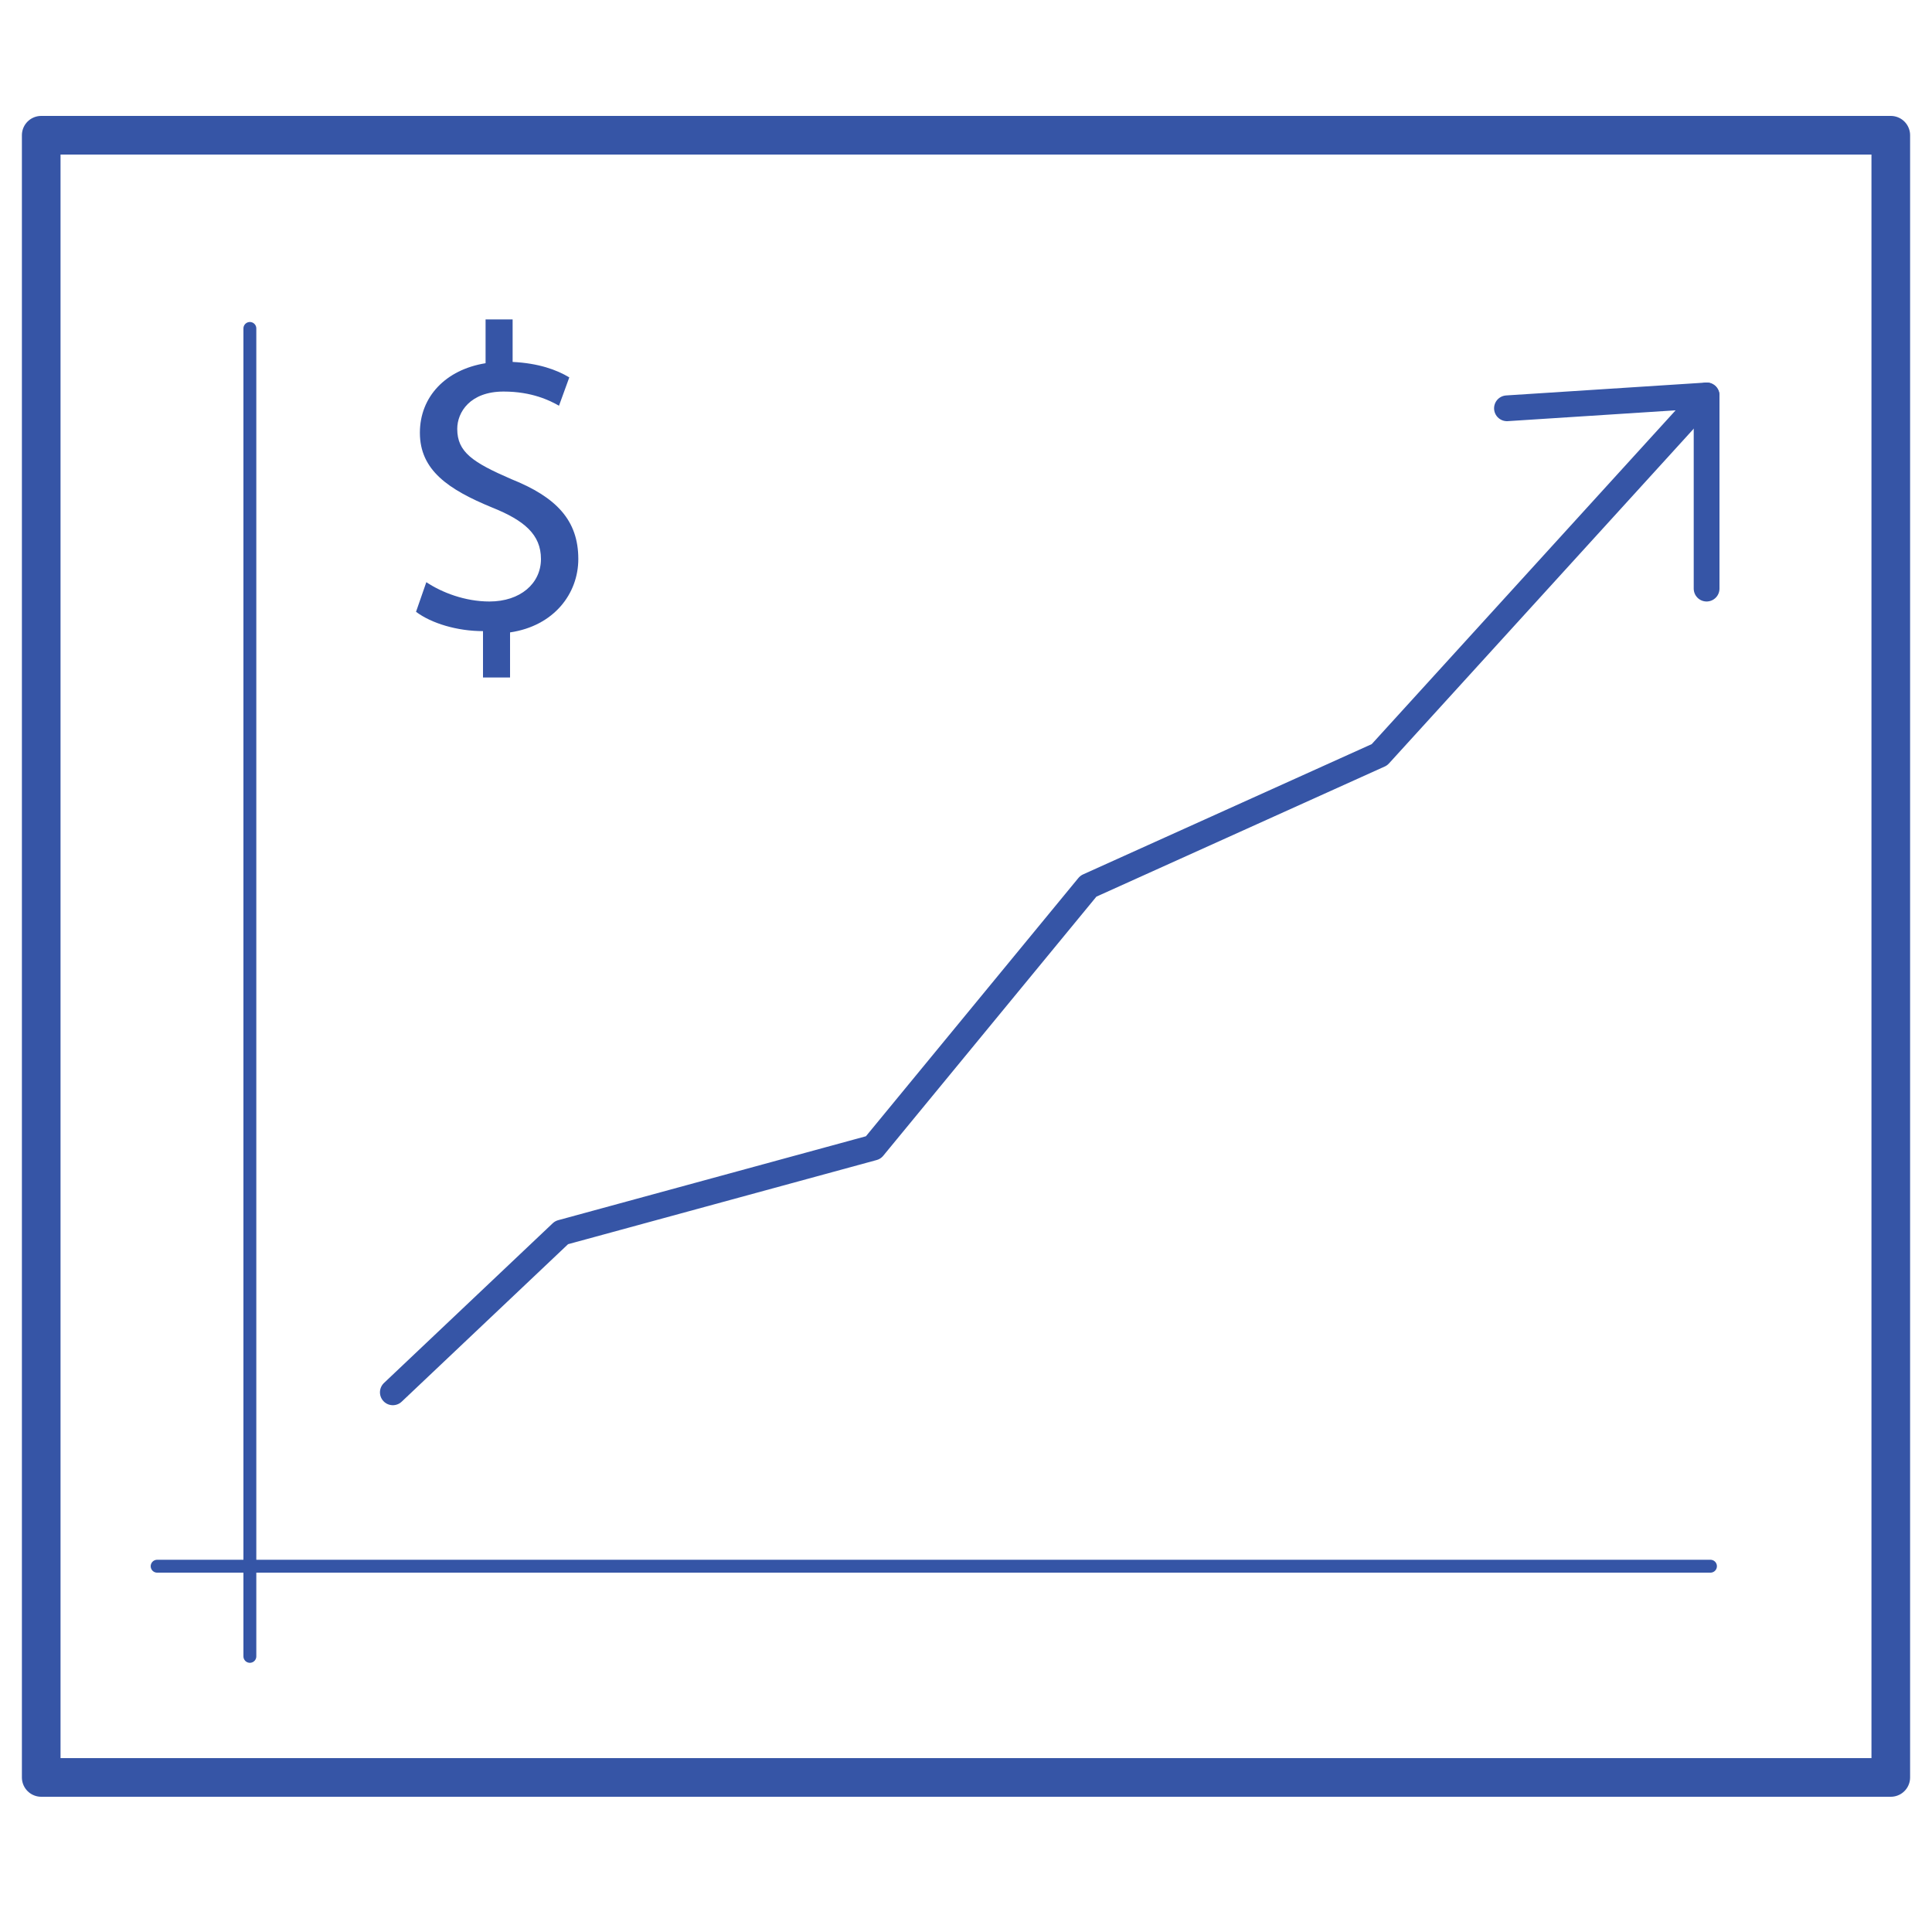
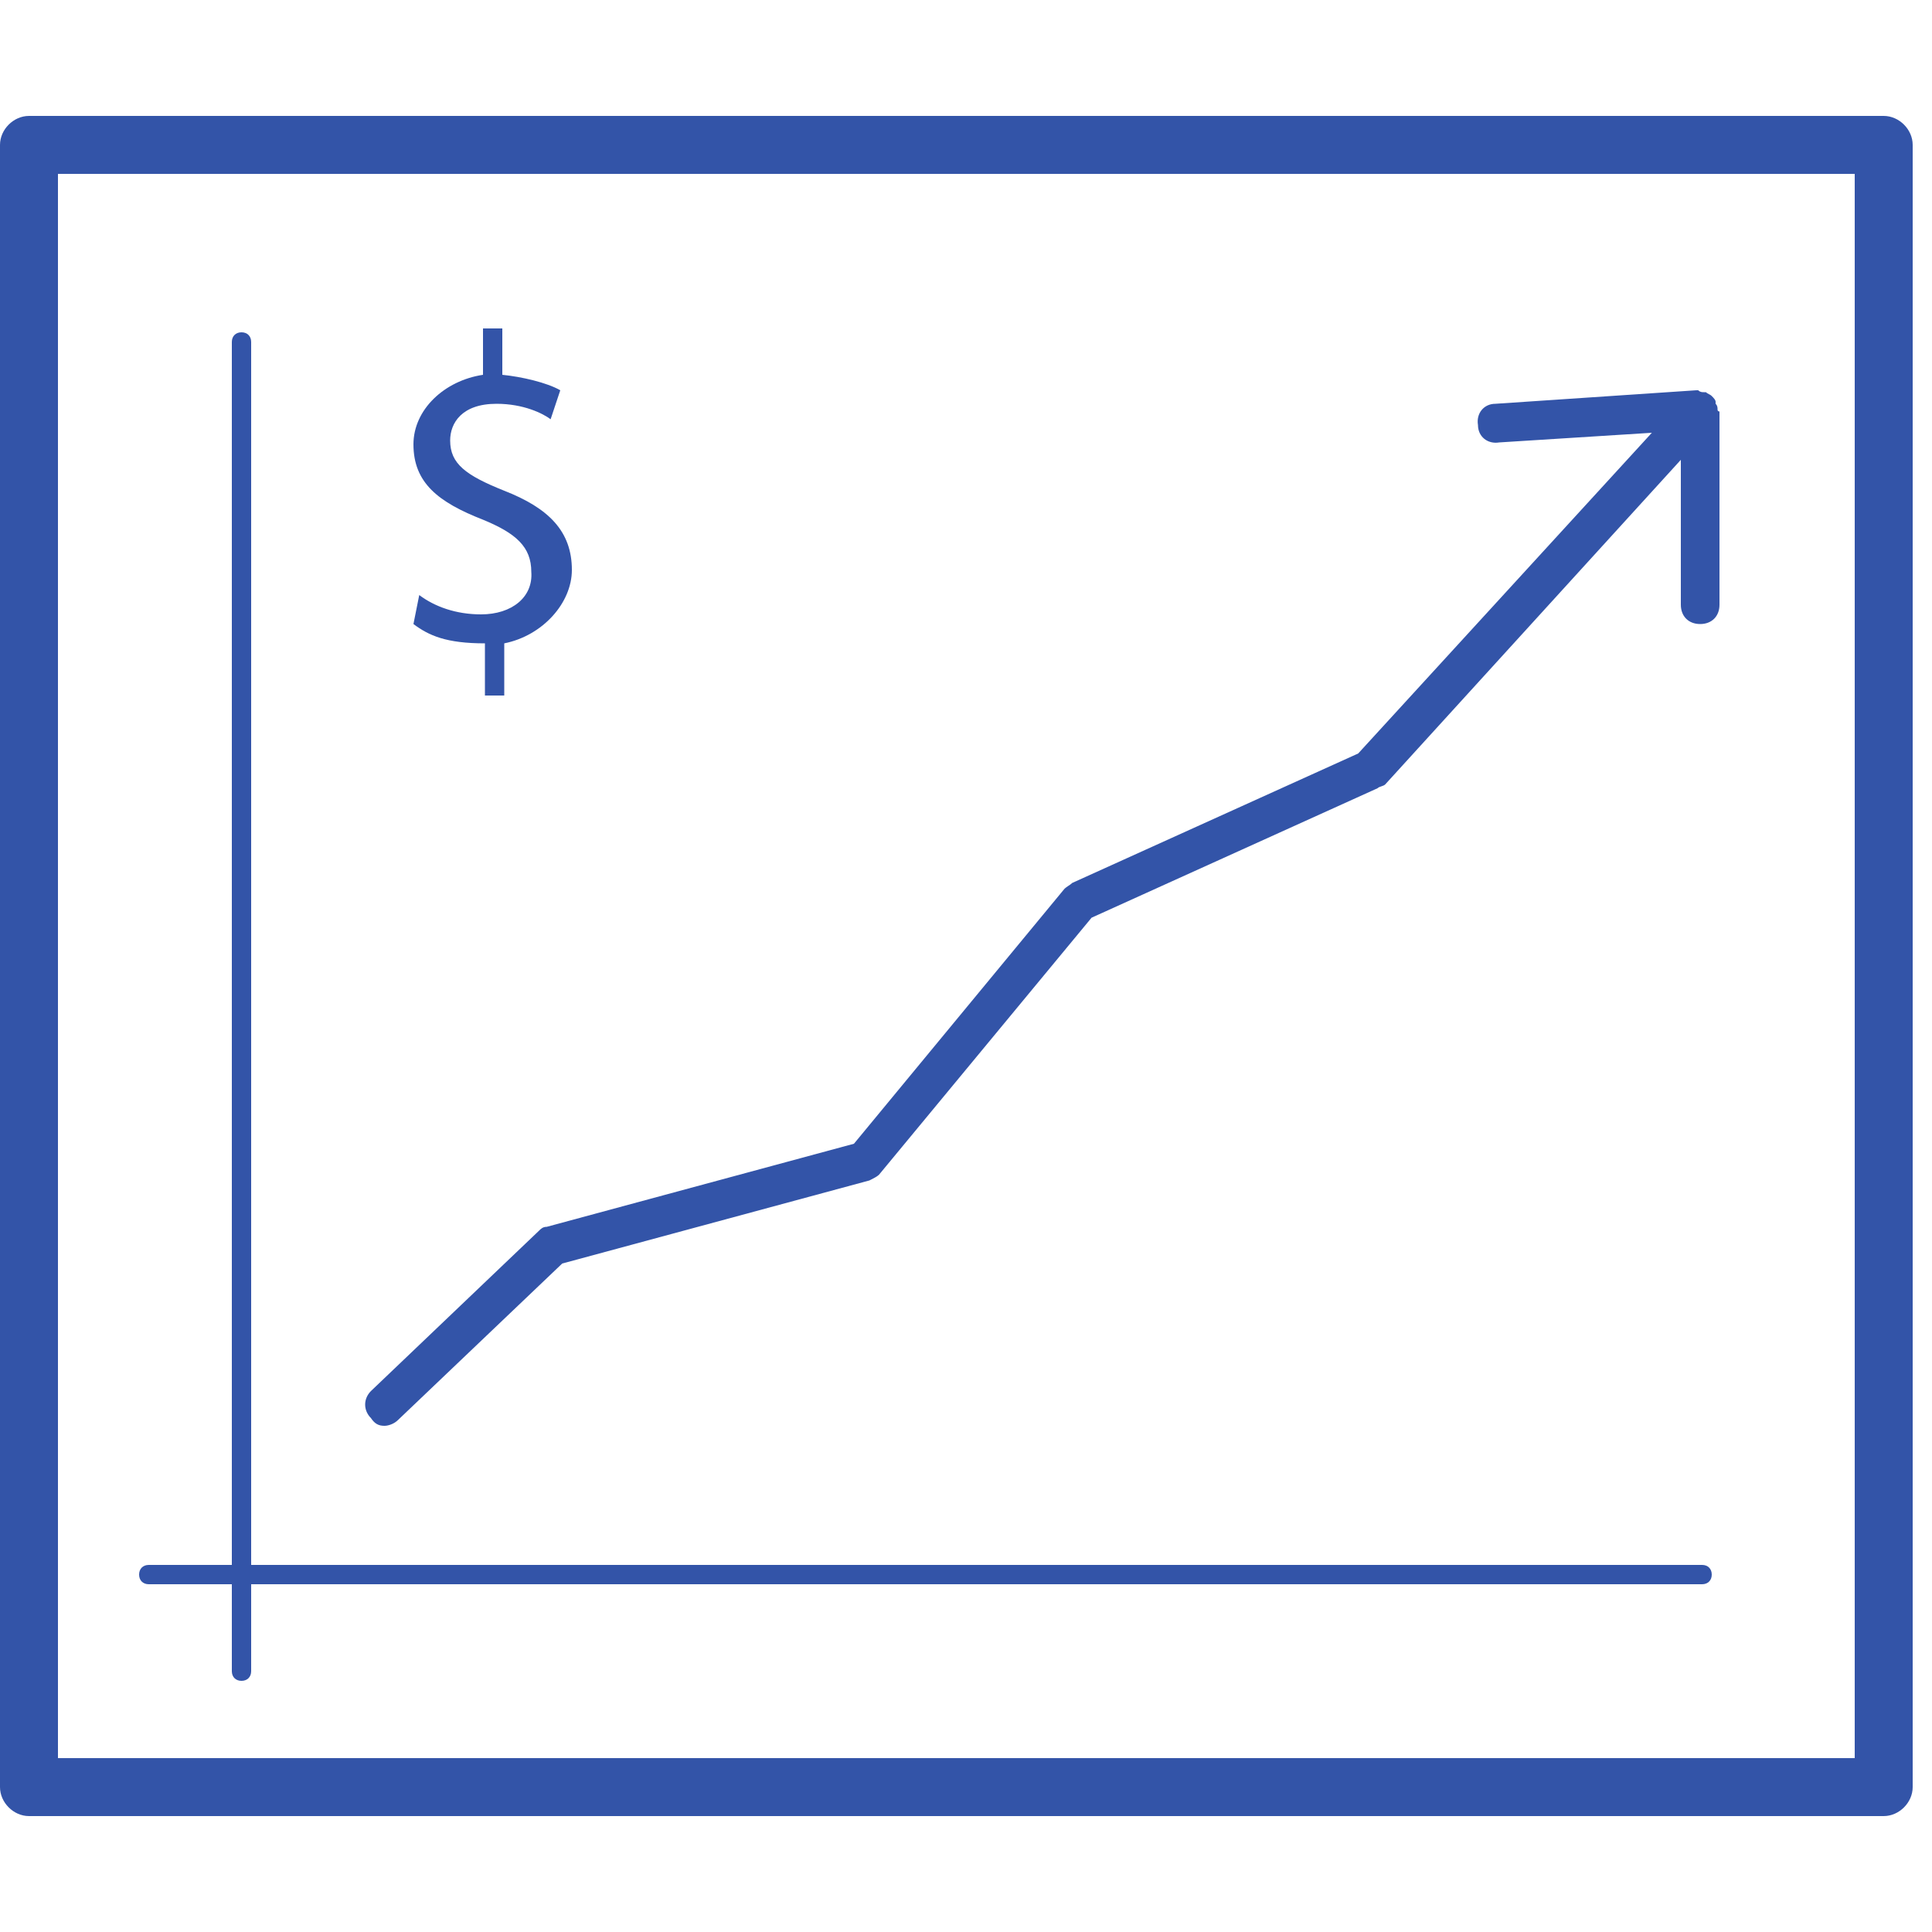
- <svg xmlns="http://www.w3.org/2000/svg" version="1.1" id="Layer_1" x="0px" y="0px" viewBox="0 0 150 150" enable-background="new 0 0 150 150" xml:space="preserve">
-   <rect x="3.2" y="10.5" fill="none" stroke="#3655A6" stroke-width="3" stroke-linecap="round" stroke-linejoin="round" stroke-miterlimit="10" width="143.6" height="127.5" />
-   <line fill="none" stroke="#3555A6" stroke-linecap="round" stroke-linejoin="round" stroke-miterlimit="10" x1="19.4" y1="25.5" x2="19.4" y2="128.6" />
-   <line fill="none" stroke="#3555A6" stroke-linecap="round" stroke-linejoin="round" stroke-miterlimit="10" x1="132.8" y1="121.6" x2="12.2" y2="121.6" />
-   <polyline fill="none" stroke="#3655A6" stroke-width="2" stroke-linecap="round" stroke-linejoin="round" stroke-miterlimit="10" points="  117,31.7 132.5,30.7 107.1,58.6 84.5,68.8 67.8,89.1 43.6,95.7 30.5,108.1 " />
-   <line fill="none" stroke="#3655A6" stroke-width="2" stroke-linecap="round" stroke-linejoin="round" stroke-miterlimit="10" x1="132.5" y1="45.7" x2="132.5" y2="30.7" />
+ <svg xmlns="http://www.w3.org/2000/svg" version="1.1" id="Layer_1" x="0px" y="0px" viewBox="0 0 100 100" enable-background="new 0 0 100 100" xml:space="preserve">
  <g>
-     <path fill="#3655A6" d="M37.5,52.4V49c-2,0-4-0.6-5.2-1.5l0.8-2.3c1.2,0.8,3,1.5,4.9,1.5c2.4,0,4-1.4,4-3.3c0-1.9-1.3-3-3.8-4   c-3.4-1.4-5.6-2.9-5.6-5.8c0-2.8,2-4.9,5.1-5.4v-3.4h2.1v3.3c2,0.1,3.4,0.6,4.4,1.2l-0.8,2.2c-0.7-0.4-2.1-1.1-4.3-1.1   c-2.6,0-3.6,1.6-3.6,2.9c0,1.8,1.2,2.6,4.2,3.9c3.5,1.4,5.2,3.2,5.2,6.2c0,2.7-1.9,5.2-5.3,5.7v3.5H37.5z" />
+     <path fill="#3354A8" d="M99,7.5C99,6.7,98.3,6,97.5,6h-96C0.7,6,0,6.7,0,7.5v85C0,93.3,0.7,94,1.5,94h96c0.8,0,1.5-0.7,1.5-1.5V7.5   z M96,91H3V9h93V91z" />
+     <path fill="#3354A8" d="M7.7,82H12v4.5c0,0.3,0.2,0.5,0.5,0.5s0.5-0.2,0.5-0.5V82h75.1c0.3,0,0.5-0.2,0.5-0.5S88.4,81,88.1,81H13   V17.7c0-0.3-0.2-0.5-0.5-0.5S12,17.4,12,17.7V81H7.7c-0.3,0-0.5,0.2-0.5,0.5S7.4,82,7.7,82z" />
+     <path fill="#3354A8" d="M19.9,73.8c0.2,0,0.5-0.1,0.7-0.3l8.5-8.1L45,61.1c0.2-0.1,0.4-0.2,0.5-0.3l11-13.3l14.8-6.7   c0.1-0.1,0.3-0.1,0.4-0.2L87,23.8v7.5c0,0.6,0.4,1,1,1s1-0.4,1-1v-10c0,0-0.1,0-0.1-0.1c0-0.1,0-0.2-0.1-0.3c0,0,0-0.1,0-0.1   c0,0,0,0,0,0c0-0.1-0.1-0.2-0.2-0.3c0,0,0,0,0,0c-0.1-0.1-0.2-0.1-0.3-0.2c0,0-0.1,0-0.1,0c-0.1,0-0.2,0-0.3-0.1c0,0,0,0-0.1,0   c0,0,0,0,0,0c0,0,0,0,0,0l-10.4,0.7c-0.6,0-1,0.5-0.9,1.1c0,0.6,0.5,1,1.1,0.9l7.9-0.5L70.3,39l-14.8,6.7c-0.1,0.1-0.3,0.2-0.4,0.3   L44.2,59.2l-15.9,4.3c-0.2,0-0.3,0.1-0.4,0.2l-8.7,8.3c-0.4,0.4-0.4,1,0,1.4C19.4,73.7,19.6,73.8,19.9,73.8z" />
+     <path fill="#3354A8" d="M24.9,31.8c-1.3,0-2.4-0.4-3.2-1l-0.3,1.5c0.8,0.6,1.7,1,3.7,1V36h1v-2.7c2-0.4,3.5-2.1,3.5-3.8   c0-2-1.2-3.2-3.5-4.1c-2-0.8-2.8-1.4-2.8-2.6c0-0.9,0.6-1.9,2.4-1.9c1.4,0,2.4,0.5,2.8,0.8l0.5-1.5c-0.7-0.4-2-0.7-3-0.8V17h-1v2.4   c-2,0.3-3.6,1.8-3.6,3.6c0,2,1.3,3,3.6,3.9c1.7,0.7,2.5,1.4,2.5,2.7C27.6,30.9,26.5,31.8,24.9,31.8z" />
  </g>
</svg>
